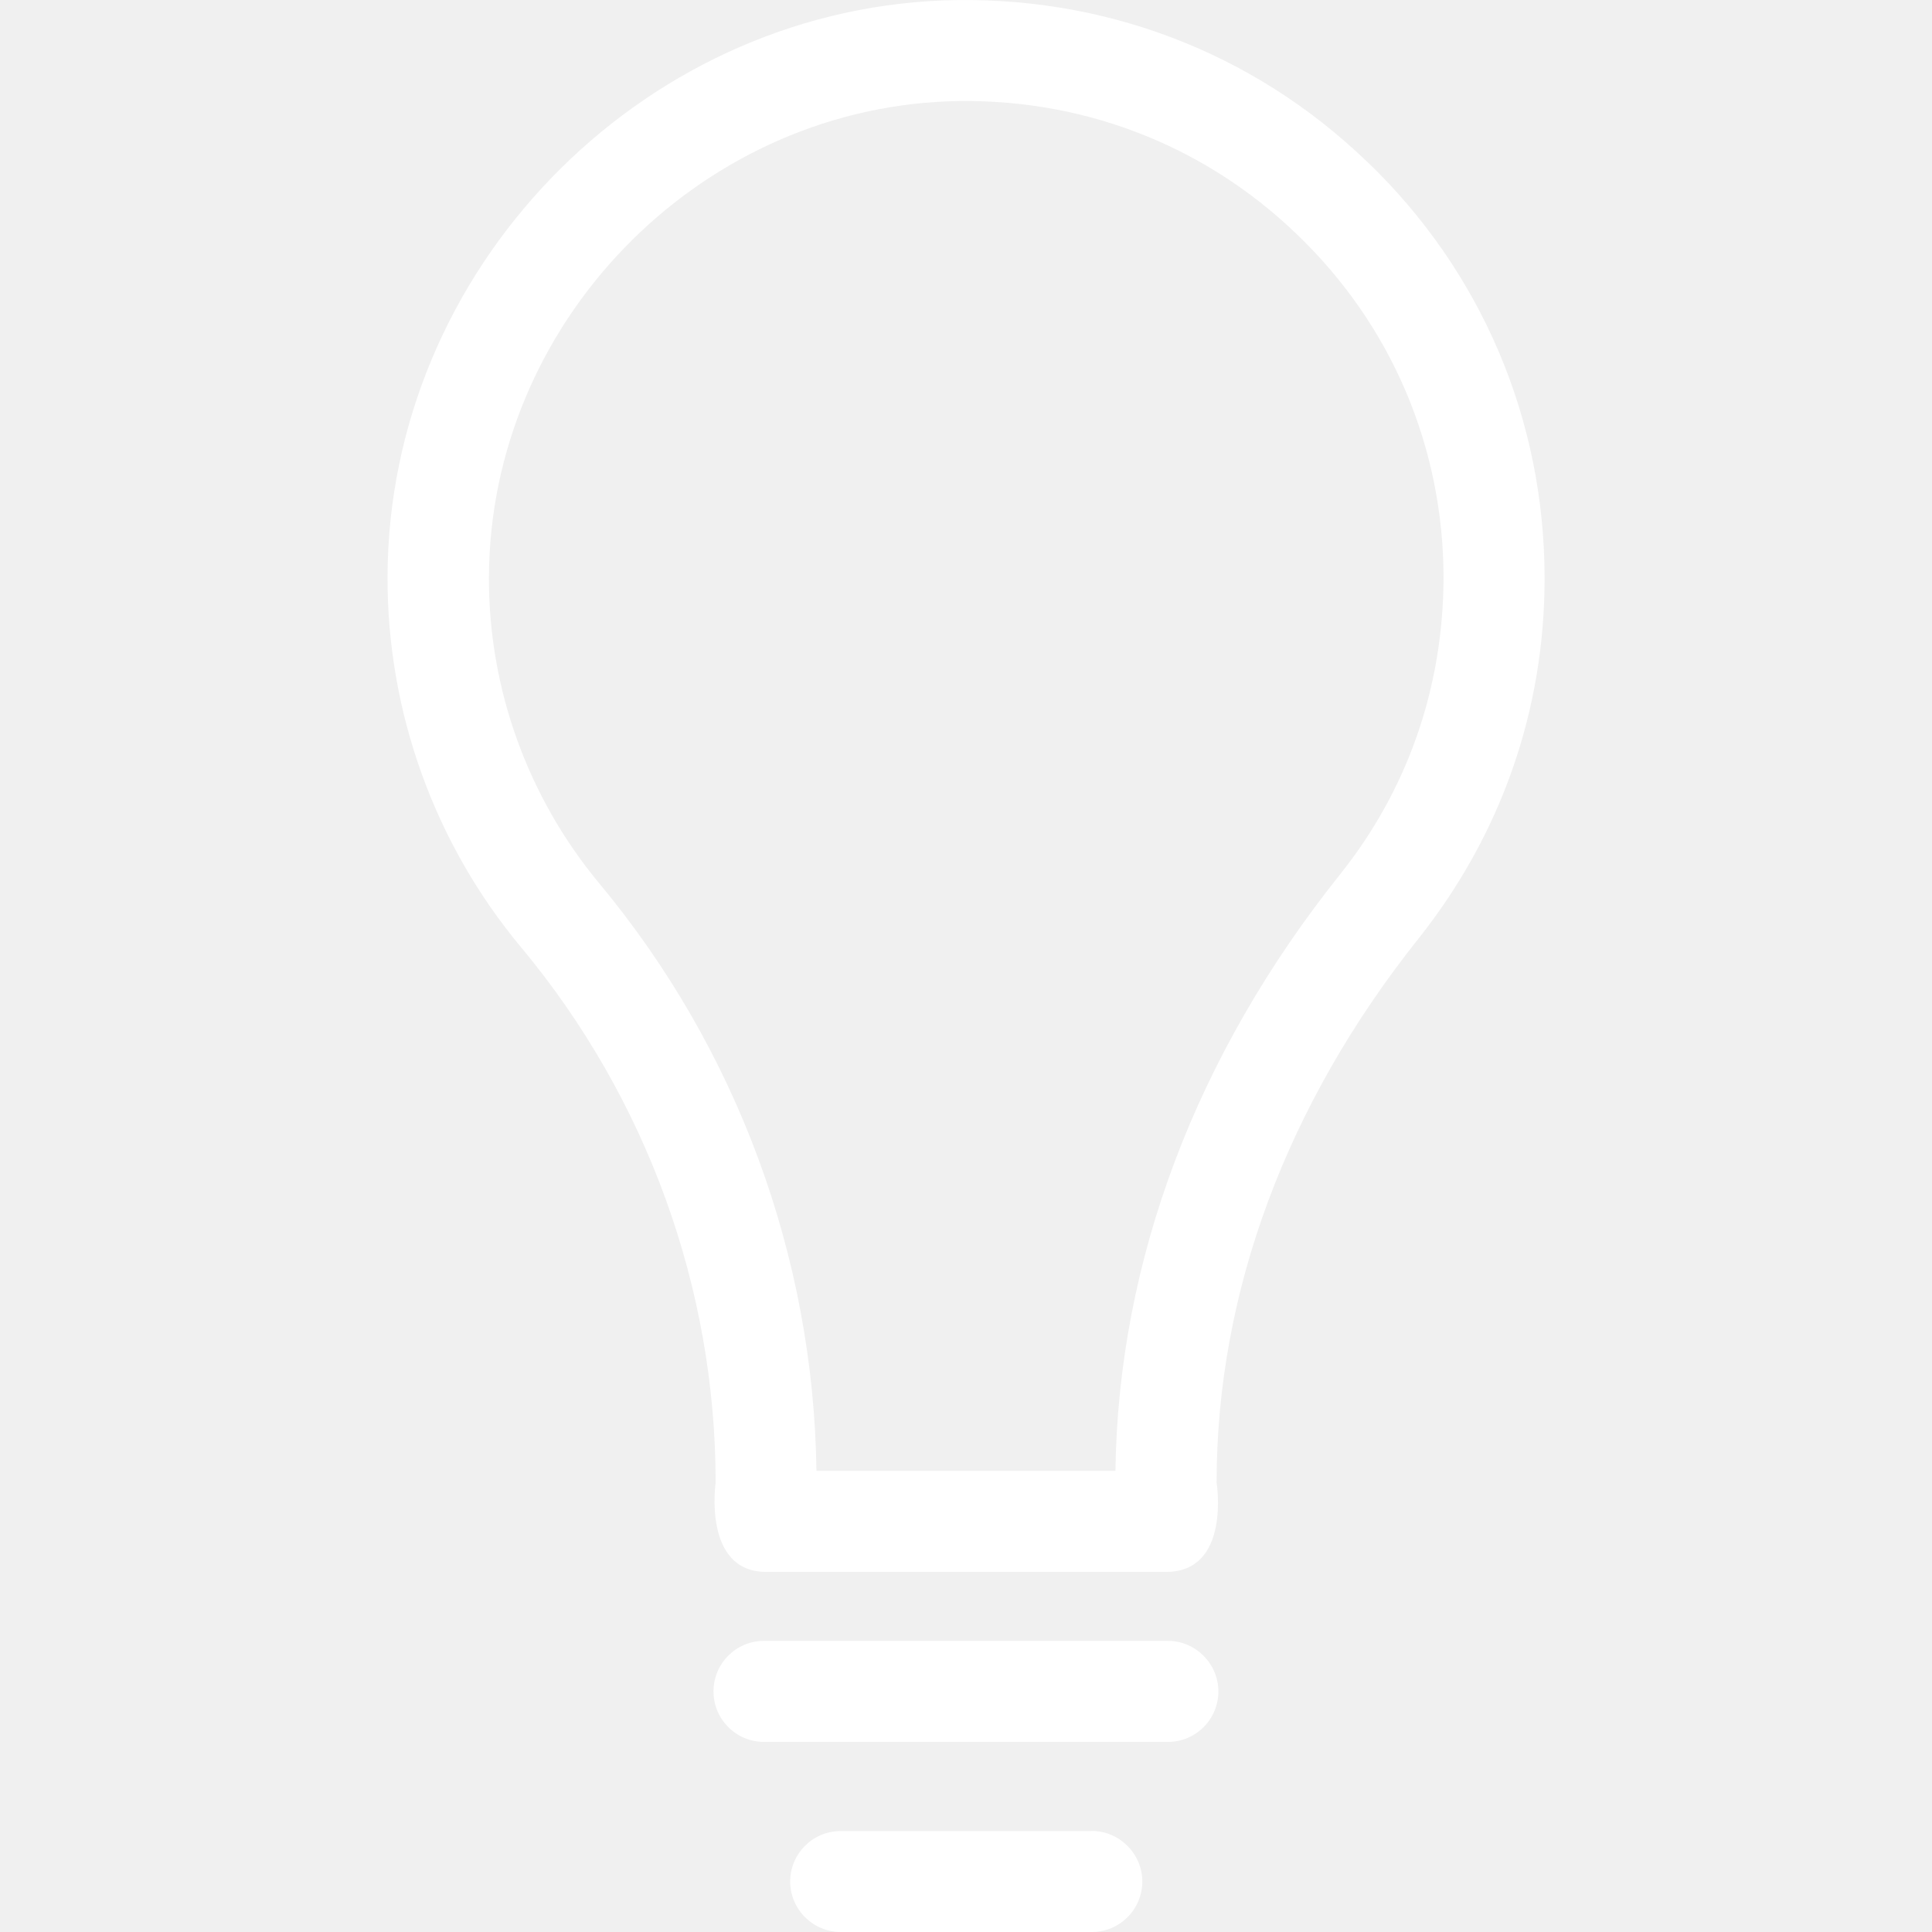
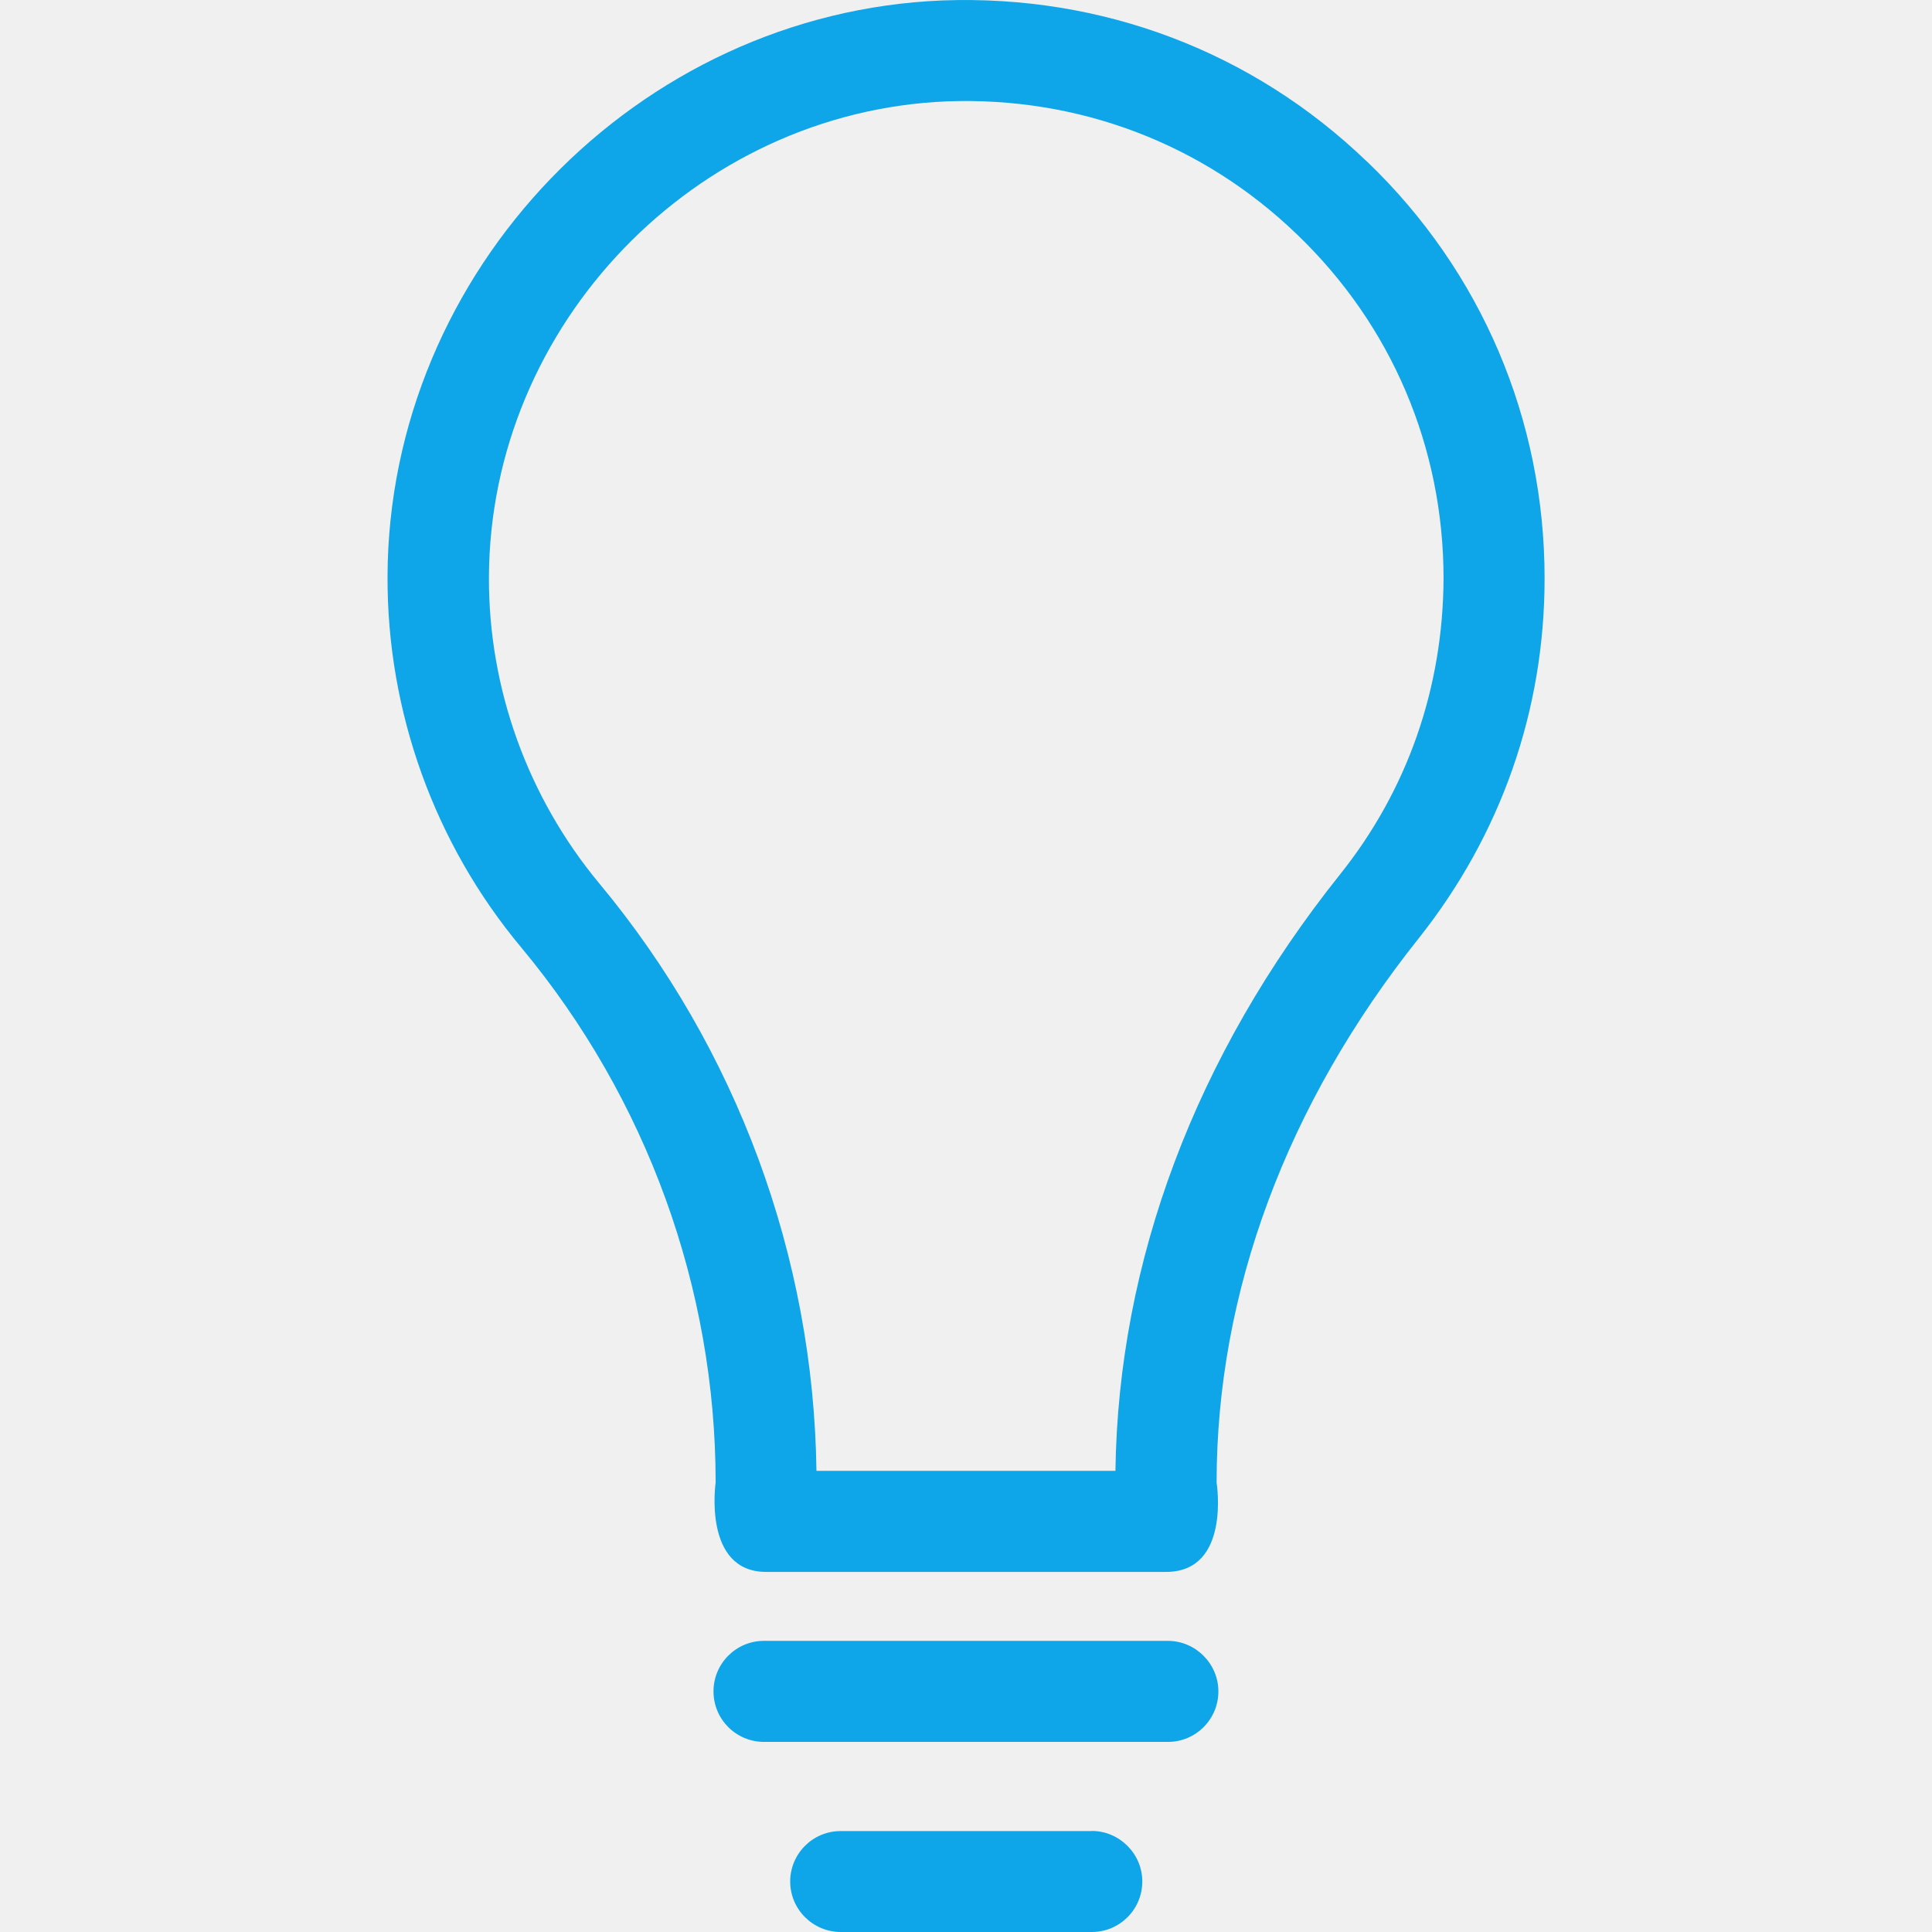
<svg xmlns="http://www.w3.org/2000/svg" version="1.1" viewBox="0 0 20 20" enable-background="new 0 0 512 512" id="svg2" width="20" height="20">
  <defs id="defs26" />
  <g id="g4159" transform="matrix(1.230645,0,0,1.230645,-2.306431,-4.6129)">
-     <path style="fill:#ffffff;fill-opacity:1" id="path8" d="M 13.372,5.107 C 12.409,4.18 11.143,3.703 9.804,3.752 7.236,3.854 5.142,6.026 5.134,8.598 c -0.004,1.139 0.396,2.249 1.127,3.123 1.053,1.266 1.633,2.862 1.633,4.499 0,0 -0.11,0.751 0.425,0.751 l 3.364,0 c 0.547,0 0.425,-0.751 0.425,-0.751 0,-1.6 0.588,-3.184 1.702,-4.581 0.69,-0.87 1.057,-1.915 1.057,-3.025 0,-1.335 -0.531,-2.584 -1.494,-3.507 z M 13.143,11.108 c -1.212,1.519 -1.862,3.25 -1.886,5.013 l -2.515,0 C 8.718,14.321 8.073,12.57 6.914,11.178 6.314,10.455 5.983,9.541 5.987,8.602 5.995,6.479 7.722,4.687 9.841,4.601 c 1.106,-0.041 2.151,0.355 2.943,1.119 0.796,0.763 1.233,1.792 1.233,2.894 -0.004,0.919 -0.302,1.78 -0.874,2.494 z" />
-     <path style="fill:#ffffff;fill-opacity:1" id="path12" d="m 11.698,17.551 -3.397,0 c -0.237,0 -0.425,0.192 -0.425,0.425 0,0.237 0.192,0.425 0.425,0.425 l 3.397,0 c 0.237,0 0.425,-0.192 0.425,-0.425 0,-0.233 -0.192,-0.425 -0.425,-0.425 z" />
-     <path style="fill:#ffffff;fill-opacity:1" id="path14" d="m 11.057,19.151 -2.111,0 c -0.237,0 -0.425,0.192 -0.425,0.425 C 8.522,19.812 8.714,20 8.947,20 l 2.111,0 c 0.237,0 0.425,-0.192 0.425,-0.425 0,-0.233 -0.192,-0.425 -0.425,-0.425 z" />
+     <path style="fill:#0EA5E9;fill-opacity:1" id="path8" d="M 13.372,5.107 C 12.409,4.18 11.143,3.703 9.804,3.752 7.236,3.854 5.142,6.026 5.134,8.598 c -0.004,1.139 0.396,2.249 1.127,3.123 1.053,1.266 1.633,2.862 1.633,4.499 0,0 -0.11,0.751 0.425,0.751 l 3.364,0 c 0.547,0 0.425,-0.751 0.425,-0.751 0,-1.6 0.588,-3.184 1.702,-4.581 0.69,-0.87 1.057,-1.915 1.057,-3.025 0,-1.335 -0.531,-2.584 -1.494,-3.507 z M 13.143,11.108 c -1.212,1.519 -1.862,3.25 -1.886,5.013 l -2.515,0 C 8.718,14.321 8.073,12.57 6.914,11.178 6.314,10.455 5.983,9.541 5.987,8.602 5.995,6.479 7.722,4.687 9.841,4.601 c 1.106,-0.041 2.151,0.355 2.943,1.119 0.796,0.763 1.233,1.792 1.233,2.894 -0.004,0.919 -0.302,1.78 -0.874,2.494 z" />
+     <path style="fill:#0EA5E9;fill-opacity:1" id="path12" d="m 11.698,17.551 -3.397,0 c -0.237,0 -0.425,0.192 -0.425,0.425 0,0.237 0.192,0.425 0.425,0.425 l 3.397,0 c 0.237,0 0.425,-0.192 0.425,-0.425 0,-0.233 -0.192,-0.425 -0.425,-0.425 z" />
+     <path style="fill:#0EA5E9;fill-opacity:1" id="path14" d="m 11.057,19.151 -2.111,0 c -0.237,0 -0.425,0.192 -0.425,0.425 C 8.522,19.812 8.714,20 8.947,20 l 2.111,0 c 0.237,0 0.425,-0.192 0.425,-0.425 0,-0.233 -0.192,-0.425 -0.425,-0.425 z" />
  </g>
</svg>
